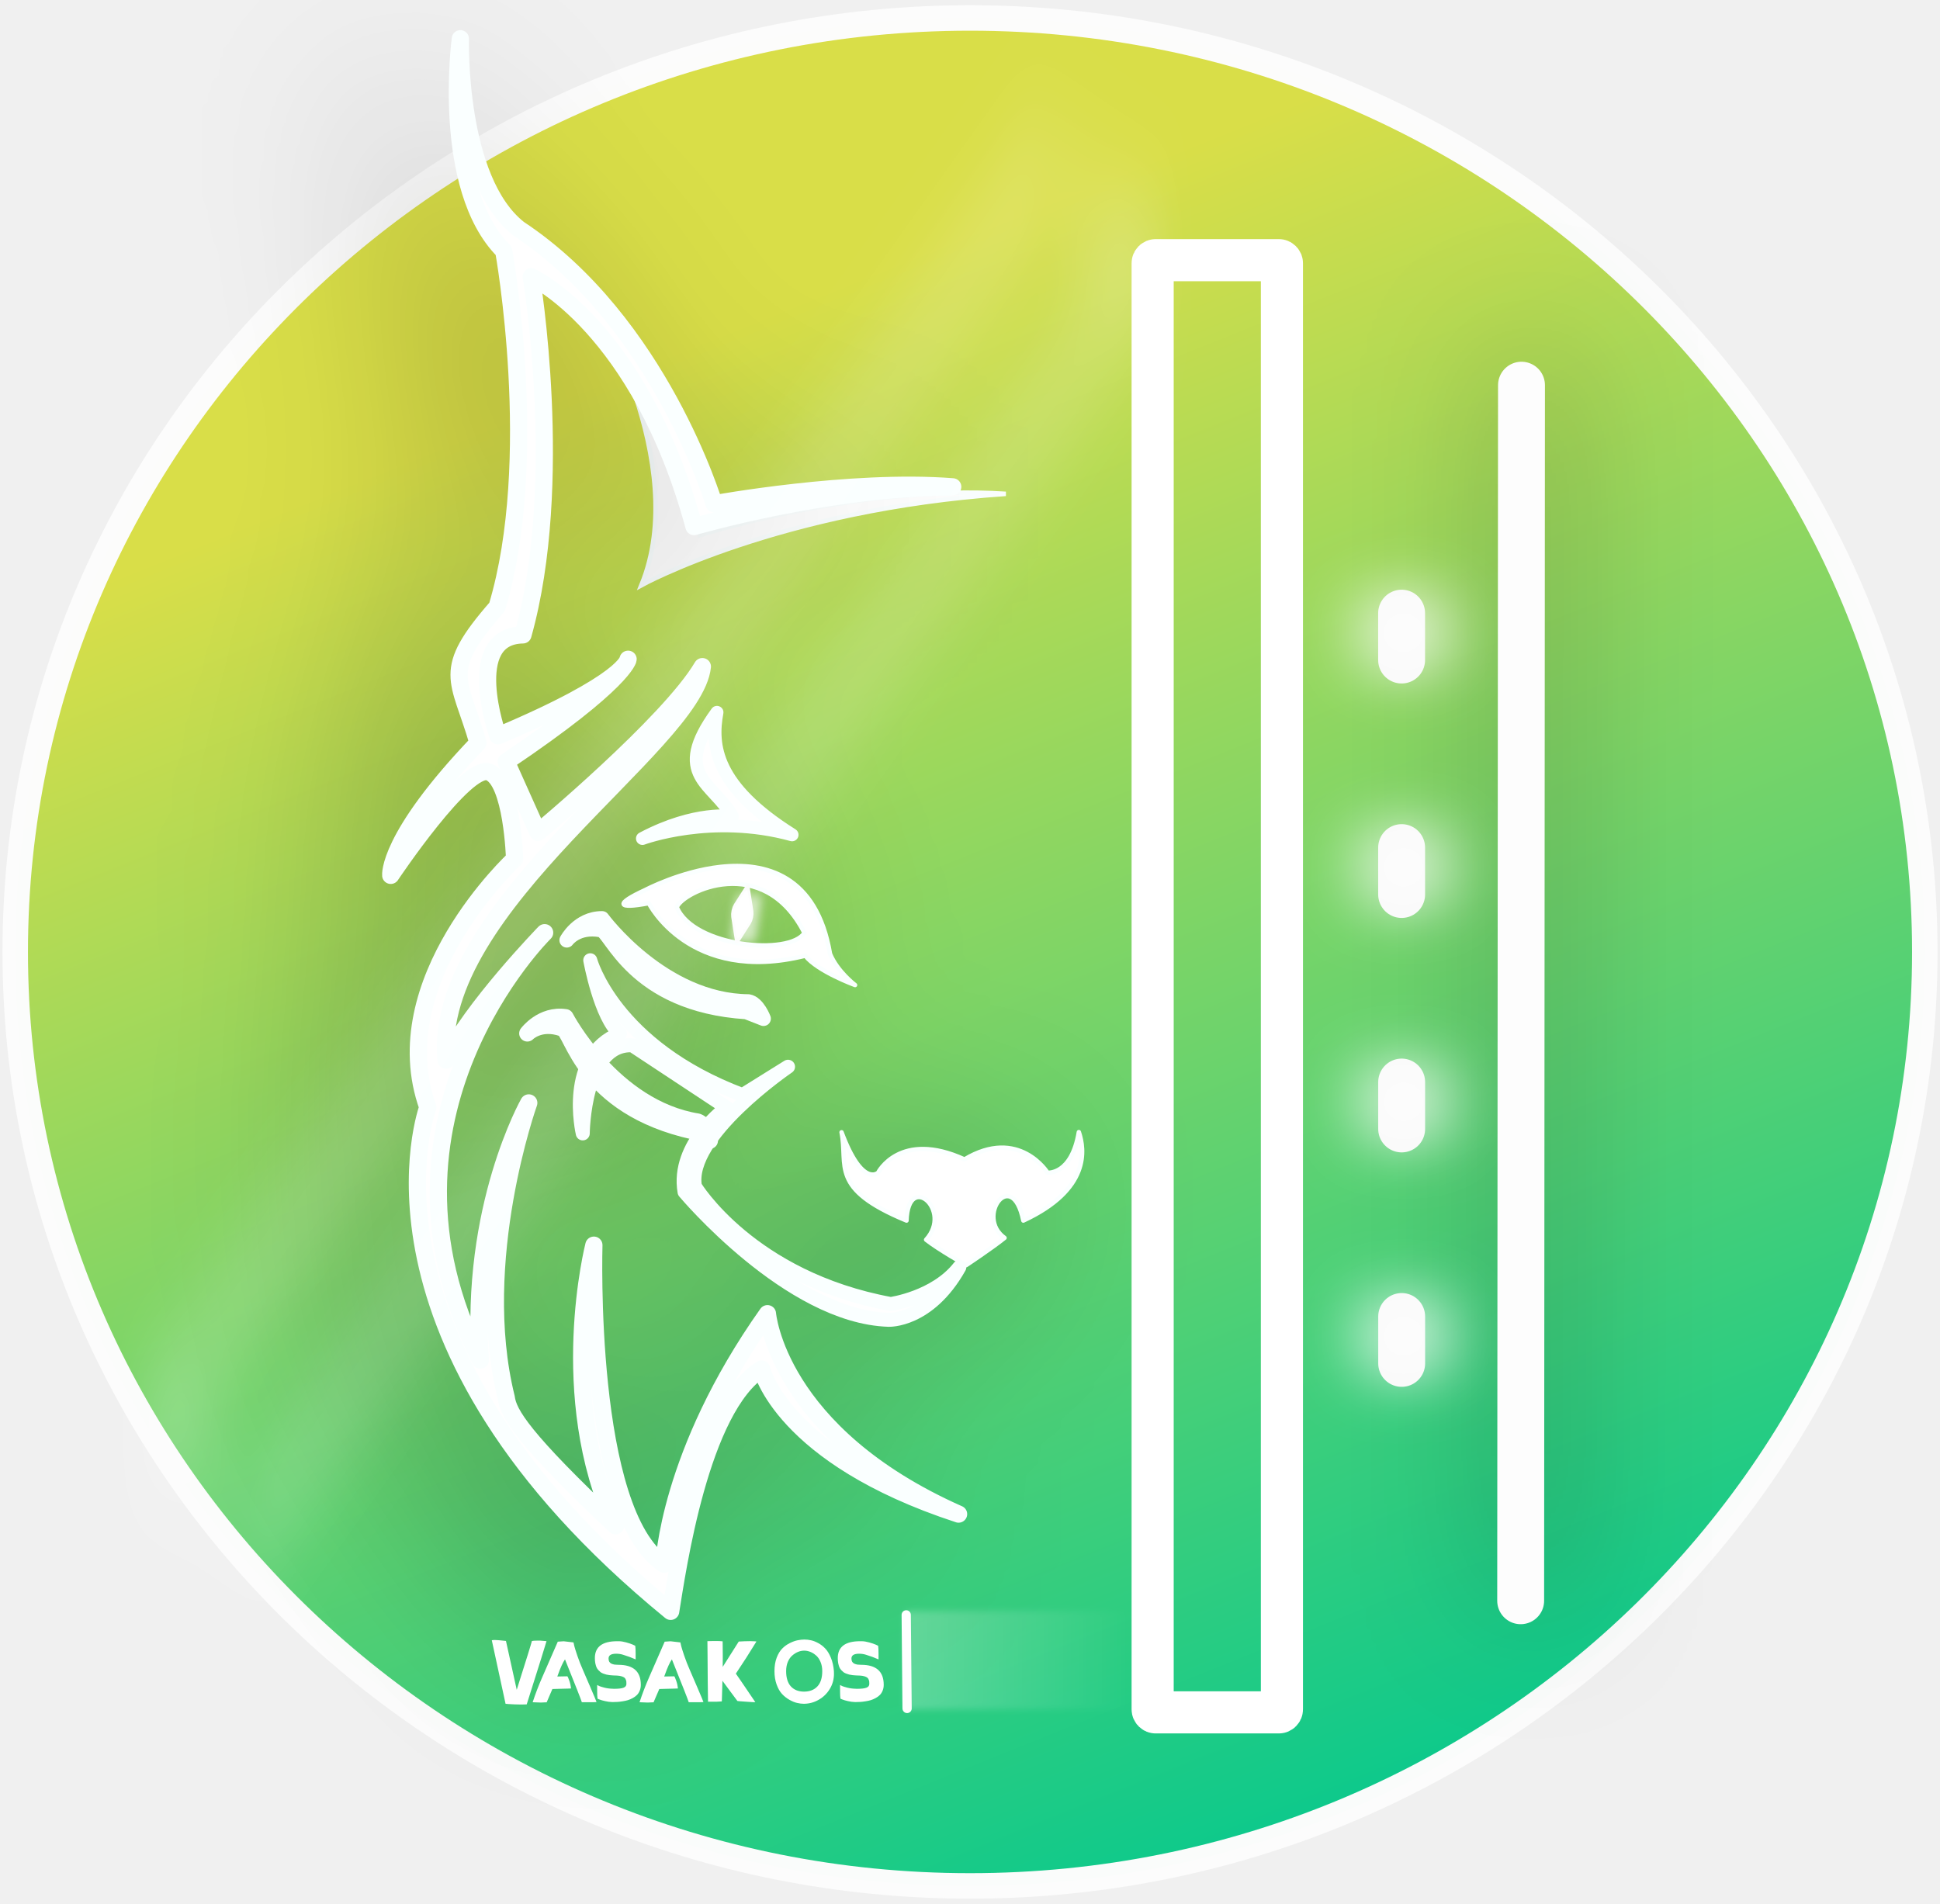
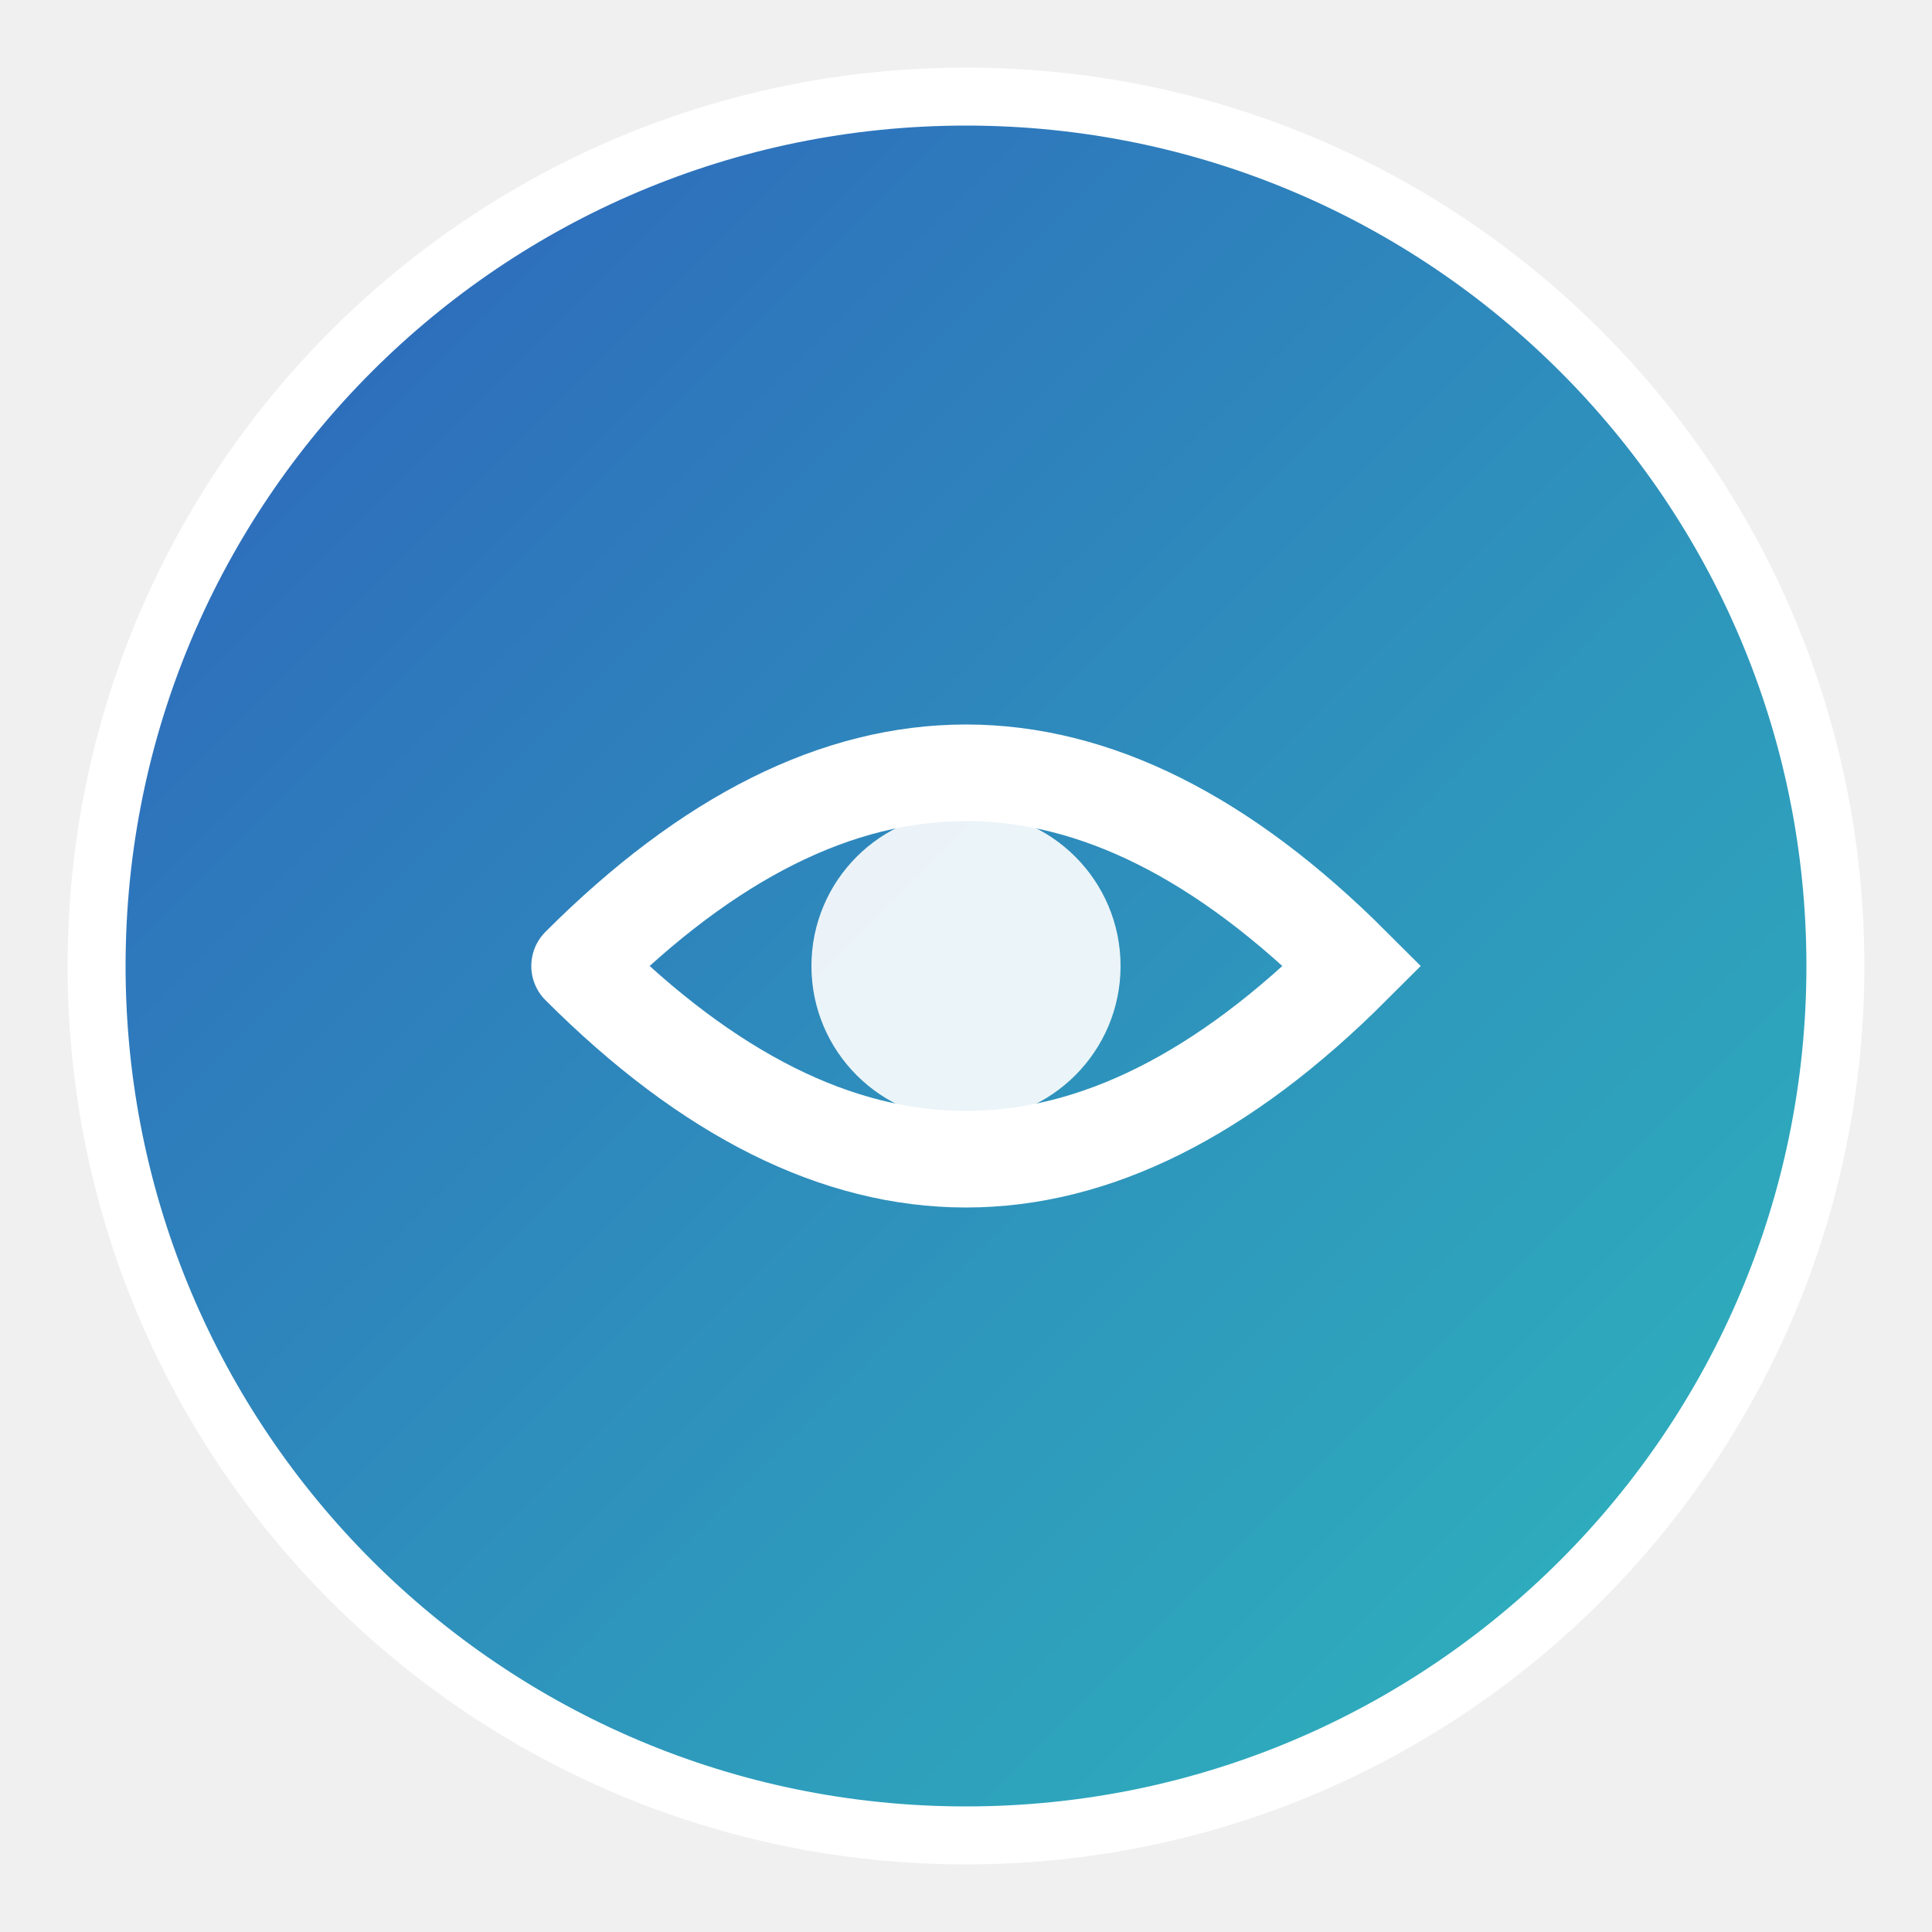
- <svg xmlns="http://www.w3.org/2000/svg" xmlns:xlink="http://www.w3.org/1999/xlink" id="svg8" width="460.904" height="452.391" version="1.1" viewBox="0 0 121.948 119.695">
-   <defs id="defs2">
-     <linearGradient id="linearGradient1078">
-       <stop style="stop-color:#d9de48;stop-opacity:1" id="stop1074" offset="0" />
-       <stop style="stop-color:#0bc98c;stop-opacity:1" id="stop1076" offset="1" />
+ <svg xmlns="http://www.w3.org/2000/svg" viewBox="0 0 100 100">
+   <defs>
+     <linearGradient id="grad" x1="0%" y1="0%" x2="100%" y2="100%">
+       <stop offset="0%" stop-color="#2e61bc" />
+       <stop offset="100%" stop-color="#2eb9bc" />
    </linearGradient>
-     <linearGradient id="linearGradient84977">
-       <stop style="stop-color:#fff;stop-opacity:.46" id="stop84973" offset="0" />
-       <stop style="stop-color:#fff;stop-opacity:0" id="stop84975" offset="1" />
-     </linearGradient>
-     <rect id="rect72825" width="335.444" height="84.012" x="52.944" y="402.238" />
-     <rect id="rect44157" width="120.305" height="351.313" x="277.341" y="91.948" />
-     <clipPath id="clipPath3839" clipPathUnits="userSpaceOnUse">
-       <path style="display:inline;fill:none;stroke:#000;stroke-width:.265px;stroke-linecap:butt;stroke-linejoin:miter;stroke-opacity:1" id="path3841" d="m 110.239,142.380 c 0.561,0.801 3.073,0.400 3.073,0.400 -2.193,-0.591 -2.472,-3.107 -2.472,-3.107 0,0 -1.162,1.904 -0.601,2.706 z" clip-path="none" />
-     </clipPath>
-     <filter style="color-interpolation-filters:sRGB" id="filter64520" width="1.669" height="1.297" x="-.339" y="-.149">
-       <feGaussianBlur id="feGaussianBlur64522" stdDeviation="6.016" />
-     </filter>
-     <filter style="color-interpolation-filters:sRGB" id="filter65491" width="2.891" height="1.168" x="-.946" y="-.084">
-       <feGaussianBlur id="feGaussianBlur65493" stdDeviation="2.692" />
-     </filter>
-     <filter style="color-interpolation-filters:sRGB" id="filter67011" width="470.743" height="1.318" x="-234.871" y="-.159">
-       <feGaussianBlur id="feGaussianBlur67013" stdDeviation="4.542" />
-     </filter>
-     <filter style="color-interpolation-filters:sRGB" id="filter68022" width="2262.806" height="1.21" x="-1130.903" y="-.105">
-       <feGaussianBlur id="feGaussianBlur68024" stdDeviation="1.731" />
-     </filter>
-     <filter style="color-interpolation-filters:sRGB" id="filter68546" width="1.982" height="1.527" x="-.491" y="-.263">
-       <feGaussianBlur id="feGaussianBlur68548" stdDeviation=".335" />
-     </filter>
-     <linearGradient id="linearGradient84979" x1="115.494" x2="124.703" y1="182.045" y2="182.045" gradientTransform="matrix(1.585,0,0,1,-67.631,0)" gradientUnits="userSpaceOnUse" xlink:href="#linearGradient84977" />
-     <filter style="color-interpolation-filters:sRGB" id="filter86145" width="1.069" height="1.161" x="-.035" y="-.081">
-       <feGaussianBlur id="feGaussianBlur86147" stdDeviation=".211" />
-     </filter>
-     <linearGradient id="linearGradient1080" x1="171.886" x2="209.803" y1="113.406" y2="207.613" gradientTransform="translate(-58.958,-20.733)" gradientUnits="userSpaceOnUse" xlink:href="#linearGradient1078" />
  </defs>
-   <g id="layer2" style="display:inline" transform="translate(-57.693,-75.721)">
-     <ellipse style="display:inline;fill:url(#linearGradient1080);fill-opacity:1;stroke:#fcfcfc;stroke-width:1.602;stroke-miterlimit:4;stroke-dasharray:none;stroke-opacity:.989" id="path3704-7" cx="118.668" cy="135.569" rx="60.018" ry="58.719" />
-   </g>
-   <g id="layer1" style="display:inline" transform="translate(-57.693,-75.721)">
-     <path style="display:inline;fill:#fff;stroke:#faffff;stroke-width:.283px;stroke-linecap:butt;stroke-linejoin:miter;stroke-opacity:1" id="path86-5" d="m 120.916,106.769 c -14.250,0.971 -22.906,5.744 -22.906,5.744 3.173,-7.702 -3.138,-18.067 -3.138,-18.067 6.892,8.929 6.827,14.917 6.827,14.917 0,0 10.065,-3.195 19.217,-2.594 z" />
-     <g id="g63875-6" style="display:inline;opacity:.393;fill:#000;fill-opacity:1;stroke:#030303;stroke-opacity:1;filter:url(#filter64520)" transform="matrix(0.984,0,0,0.981,-2.418,3.187)">
-       <path style="fill:#000;fill-opacity:1;stroke:#030303;stroke-width:.281px;stroke-linecap:round;stroke-linejoin:round;stroke-opacity:1" id="path3691-1" d="m 111.443,148.215 c 1.326,3.564 2.336,2.589 2.336,2.589 0,0 1.385,-2.744 5.518,-0.850 3.476,-2.096 5.304,0.850 5.304,0.850 0,0 1.538,0.171 2.001,-2.602 0.375,1.116 0.737,3.678 -3.547,5.672 -0.701,-3.493 -3.092,-0.251 -1.199,1.109 -0.773,0.628 -2.452,1.747 -2.452,1.747 0,0 -1.775,-1.009 -2.559,-1.629 1.721,-1.902 -1.154,-4.382 -1.252,-1.227 -4.952,-2.051 -3.721,-3.510 -4.149,-5.659 z" />
-       <path style="display:inline;fill:#000;fill-opacity:1;stroke:#030303;stroke-width:.894;stroke-linecap:square;stroke-linejoin:round;stroke-miterlimit:4;stroke-dasharray:none;stroke-opacity:1" id="path18-3-5" d="m 118.965,156.864 c -1.544,1.967 -4.383,2.357 -4.383,2.357 -8.971,-1.659 -12.502,-7.533 -12.502,-7.533 -0.594,-3.214 5.944,-7.674 5.944,-7.674 l -2.905,1.818 c -8.254,-3.111 -9.729,-8.643 -9.729,-8.643 0,0 0.665,3.689 1.892,4.699 -3.544,1.434 -2.372,6.399 -2.372,6.399 0,0 0.052,-5.805 3.172,-5.644 l 6.024,3.990 c 0,0 -3.228,2.338 -2.692,5.407 0,0 6.667,7.999 13.035,8.194 0,0 2.556,0.122 4.517,-3.373 z" />
-       <path style="display:inline;fill:#000;fill-opacity:1;stroke:#030303;stroke-width:.944;stroke-linecap:round;stroke-linejoin:round;stroke-miterlimit:4;stroke-dasharray:none;stroke-opacity:1" id="path52-7-8-8-9" d="m 106.456,140.931 c 0,0 -0.369,-0.992 -0.959,-1.091 -5.496,-0.047 -9.353,-5.328 -9.353,-5.328 -1.525,-0.001 -2.253,1.393 -2.253,1.393 0,0 0.659,-0.936 2.166,-0.659 0.649,0.03 2.023,4.786 9.303,5.254 z" />
-       <path style="display:inline;fill:#000;fill-opacity:1;stroke:#030303;stroke-width:1.044;stroke-linecap:round;stroke-linejoin:round;stroke-miterlimit:4;stroke-dasharray:none;stroke-opacity:1" id="path52-7-8-6-2" d="m 103.026,148.755 c 0,0 -0.214,-1.037 -0.782,-1.225 -5.425,-0.881 -8.435,-6.687 -8.435,-6.687 -1.507,-0.232 -2.438,1.035 -2.438,1.035 0,0 0.794,-0.824 2.241,-0.322 0.637,0.128 1.272,5.038 8.397,6.606 z" />
-       <path style="display:inline;fill:#000;fill-opacity:1;stroke:#030303;stroke-width:.828;stroke-linecap:butt;stroke-linejoin:round;stroke-miterlimit:4;stroke-dasharray:none;stroke-opacity:1" id="path69-5-7" d="m 108.280,129.151 c -5.143,-1.419 -9.556,0.235 -9.556,0.235 3.403,-1.805 5.741,-1.414 5.741,-1.414 -1.202,-2.171 -3.928,-2.614 -0.981,-6.669 -0.395,2.143 -0.125,4.742 4.796,7.847 z" />
-       <path style="display:inline;fill:#000;fill-opacity:1;stroke:#030303;stroke-width:1.1;stroke-linecap:round;stroke-linejoin:round;stroke-miterlimit:4;stroke-dasharray:none;stroke-opacity:1" id="path34-3-4" d="m 118.919,172.685 c -11.319,-3.716 -12.582,-9.304 -12.582,-9.304 -3.93,2.479 -5.389,12.948 -5.811,15.538 -21.085,-17.311 -15.514,-32.305 -15.514,-32.305 -2.900,-8.096 5.544,-15.916 5.544,-15.916 0,0 -0.142,-5.027 -1.639,-5.571 -1.497,-0.543 -6.273,6.624 -6.273,6.624 0,0 -0.249,-2.391 5.574,-8.495 -1.207,-4.185 -2.420,-4.534 1.219,-8.710 2.828,-9.446 0.426,-22.812 0.426,-22.812 -4.046,-4.072 -2.772,-13.602 -2.772,-13.602 0,0 -0.252,9.038 3.732,12.185 9.002,5.972 12.475,17.617 12.475,17.617 0,0 8.740,-1.600 15.247,-1.086 -7.985,0.049 -16.527,2.550 -16.527,2.550 C 98.550,96.582 91.622,93.385 91.622,93.385 c 0,0 2.190,13.228 -0.533,22.954 -3.865,0.067 -1.599,6.470 -1.599,6.470 8.242,-3.483 8.317,-4.911 8.317,-4.911 0,0 -0.190,1.434 -7.783,6.565 l 2.025,4.534 c 0,0 8.364,-6.988 10.502,-10.626 -0.530,5.024 -17.302,15.345 -16.367,25.221 1.574,-3.301 6.291,-8.170 6.291,-8.170 0,0 -11.989,11.815 -4.105,27.393 -0.712,-9.756 3.092,-16.483 3.092,-16.483 0,0 -3.609,10.115 -1.439,18.892 0.134,1.028 1.057,2.602 6.984,8.218 -3.857,-8.344 -1.386,-17.994 -1.386,-17.994 0,0 -0.526,17.145 4.478,20.450 0,0 0.257,-7.059 6.610,-16.058 0,0 0.607,7.679 12.209,12.846 z" />
-       <g id="g25360-7" transform="translate(0.269,-7.050)" style="fill:#000;fill-opacity:1;stroke:#030303;stroke-opacity:1">
-         <path style="display:inline;fill:#000;fill-opacity:1;stroke:#030303;stroke-width:.281px;stroke-linecap:round;stroke-linejoin:round;stroke-opacity:1" id="path3864-8-4" d="m 103.428,138.258 c 2.882,-0.322 6.157,0.518 7.010,5.574 0.472,1.143 1.600,1.997 1.600,1.997 0,0 -2.395,-0.874 -3.181,-1.880 -7.396,1.853 -9.997,-3.367 -9.997,-3.367 -2.011,0.386 -2.203,0.068 -0.213,-0.849 0,0 2.237,-1.190 4.781,-1.475 z m -2.778,2.583 c 1.068,2.565 7.225,3.118 8.153,1.645 -2.637,-5.184 -7.797,-2.627 -8.153,-1.645 z" clip-path="none" />
-         <rect style="opacity:1;fill:#000;fill-opacity:1;fill-rule:evenodd;stroke:#030303;stroke-width:.507;stroke-linecap:round;stroke-linejoin:round;stroke-miterlimit:4;stroke-dasharray:none;stroke-dashoffset:11.55;stroke-opacity:1;paint-order:stroke markers fill" id="rect24571-6" width="1.89" height="1.703" x="248.241" y="-125.308" ry=".202" transform="matrix(0.153,0.988,-0.536,0.843,0,0)" />
-       </g>
-     </g>
-     <g id="g63875" transform="matrix(0.984,0,0,0.981,0.933,1.508)">
-       <path style="fill:#fff;stroke:#faffff;stroke-width:.281px;stroke-linecap:round;stroke-linejoin:round;stroke-opacity:1" id="path3691" d="m 111.443,148.215 c 1.326,3.564 2.336,2.589 2.336,2.589 0,0 1.385,-2.744 5.518,-0.850 3.476,-2.096 5.304,0.850 5.304,0.850 0,0 1.538,0.171 2.001,-2.602 0.375,1.116 0.737,3.678 -3.547,5.672 -0.701,-3.493 -3.092,-0.251 -1.199,1.109 -0.773,0.628 -2.452,1.747 -2.452,1.747 0,0 -1.775,-1.009 -2.559,-1.629 1.721,-1.902 -1.154,-4.382 -1.252,-1.227 -4.952,-2.051 -3.721,-3.510 -4.149,-5.659 z" />
-       <path style="display:inline;fill:#fff;stroke:#faffff;stroke-width:.894;stroke-linecap:square;stroke-linejoin:round;stroke-miterlimit:4;stroke-dasharray:none;stroke-opacity:1" id="path18-3" d="m 118.965,156.864 c -1.544,1.967 -4.383,2.357 -4.383,2.357 -8.971,-1.659 -12.502,-7.533 -12.502,-7.533 -0.594,-3.214 5.944,-7.674 5.944,-7.674 l -2.905,1.818 c -8.254,-3.111 -9.729,-8.643 -9.729,-8.643 0,0 0.665,3.689 1.892,4.699 -3.544,1.434 -2.372,6.399 -2.372,6.399 0,0 0.052,-5.805 3.172,-5.644 l 6.024,3.990 c 0,0 -3.228,2.338 -2.692,5.407 0,0 6.667,7.999 13.035,8.194 0,0 2.556,0.122 4.517,-3.373 z" />
-       <path style="display:inline;fill:#fff;stroke:#faffff;stroke-width:.944;stroke-linecap:round;stroke-linejoin:round;stroke-miterlimit:4;stroke-dasharray:none;stroke-opacity:1" id="path52-7-8-8" d="m 106.456,140.931 c 0,0 -0.369,-0.992 -0.959,-1.091 -5.496,-0.047 -9.353,-5.328 -9.353,-5.328 -1.525,-0.001 -2.253,1.393 -2.253,1.393 0,0 0.659,-0.936 2.166,-0.659 0.649,0.03 2.023,4.786 9.303,5.254 z" />
-       <path style="display:inline;fill:#fff;stroke:#faffff;stroke-width:1.044;stroke-linecap:round;stroke-linejoin:round;stroke-miterlimit:4;stroke-dasharray:none;stroke-opacity:1" id="path52-7-8-6" d="m 103.026,148.755 c 0,0 -0.214,-1.037 -0.782,-1.225 -5.425,-0.881 -8.435,-6.687 -8.435,-6.687 -1.507,-0.232 -2.438,1.035 -2.438,1.035 0,0 0.794,-0.824 2.241,-0.322 0.637,0.128 1.272,5.038 8.397,6.606 z" />
-       <path style="display:inline;fill:#fff;stroke:#faffff;stroke-width:.828;stroke-linecap:butt;stroke-linejoin:round;stroke-miterlimit:4;stroke-dasharray:none;stroke-opacity:1" id="path69-5" d="m 108.280,129.151 c -5.143,-1.419 -9.556,0.235 -9.556,0.235 3.403,-1.805 5.741,-1.414 5.741,-1.414 -1.202,-2.171 -3.928,-2.614 -0.981,-6.669 -0.395,2.143 -0.125,4.742 4.796,7.847 z" />
-       <path style="display:inline;fill:#fff;stroke:#faffff;stroke-width:1.1;stroke-linecap:round;stroke-linejoin:round;stroke-miterlimit:4;stroke-dasharray:none;stroke-opacity:1" id="path34-3" d="m 118.919,172.685 c -11.319,-3.716 -12.582,-9.304 -12.582,-9.304 -3.93,2.479 -5.389,12.948 -5.811,15.538 -21.085,-17.311 -15.514,-32.305 -15.514,-32.305 -2.900,-8.096 5.544,-15.916 5.544,-15.916 0,0 -0.142,-5.027 -1.639,-5.571 -1.497,-0.543 -6.273,6.624 -6.273,6.624 0,0 -0.249,-2.391 5.574,-8.495 -1.207,-4.185 -2.420,-4.534 1.219,-8.710 2.828,-9.446 0.426,-22.812 0.426,-22.812 -4.046,-4.072 -2.772,-13.602 -2.772,-13.602 0,0 -0.252,9.038 3.732,12.185 9.002,5.972 12.475,17.617 12.475,17.617 0,0 8.740,-1.600 15.247,-1.086 -7.985,0.049 -16.527,2.550 -16.527,2.550 C 98.550,96.582 91.622,93.385 91.622,93.385 c 0,0 2.190,13.228 -0.533,22.954 -3.865,0.067 -1.599,6.470 -1.599,6.470 8.242,-3.483 8.317,-4.911 8.317,-4.911 0,0 -0.190,1.434 -7.783,6.565 l 2.025,4.534 c 0,0 8.364,-6.988 10.502,-10.626 -0.530,5.024 -17.302,15.345 -16.367,25.221 1.574,-3.301 6.291,-8.170 6.291,-8.170 0,0 -11.989,11.815 -4.105,27.393 -0.712,-9.756 3.092,-16.483 3.092,-16.483 0,0 -3.609,10.115 -1.439,18.892 0.134,1.028 1.057,2.602 6.984,8.218 -3.857,-8.344 -1.386,-17.994 -1.386,-17.994 0,0 -0.526,17.145 4.478,20.450 0,0 0.257,-7.059 6.610,-16.058 0,0 0.607,7.679 12.209,12.846 z" />
-       <g id="g25360" transform="translate(0.269,-7.050)">
-         <path style="display:inline;fill:#fff;stroke:#faffff;stroke-width:.281px;stroke-linecap:round;stroke-linejoin:round;stroke-opacity:1" id="path3864-8" d="m 103.428,138.258 c 2.882,-0.322 6.157,0.518 7.010,5.574 0.472,1.143 1.600,1.997 1.600,1.997 0,0 -2.395,-0.874 -3.181,-1.880 -7.396,1.853 -9.997,-3.367 -9.997,-3.367 -2.011,0.386 -2.203,0.068 -0.213,-0.849 0,0 2.237,-1.190 4.781,-1.475 z m -2.778,2.583 c 1.068,2.565 7.225,3.118 8.153,1.645 -2.637,-5.184 -7.797,-2.627 -8.153,-1.645 z" clip-path="none" />
-         <rect style="opacity:1;fill:#fff;fill-opacity:1;fill-rule:evenodd;stroke:#fcfcfc;stroke-width:.507;stroke-linecap:round;stroke-linejoin:round;stroke-miterlimit:4;stroke-dasharray:none;stroke-dashoffset:11.55;stroke-opacity:.989;paint-order:stroke markers fill" id="rect24571" width="1.89" height="1.703" x="248.241" y="-125.308" ry=".202" transform="matrix(0.153,0.988,-0.536,0.843,0,0)" />
-       </g>
-     </g>
-     <rect style="opacity:1;fill:none;fill-opacity:1;fill-rule:evenodd;stroke:#fff;stroke-width:2.647;stroke-linecap:round;stroke-linejoin:round;stroke-miterlimit:4;stroke-dasharray:none;stroke-dashoffset:11.55;stroke-opacity:1;paint-order:stroke markers fill" id="rect63207" width="8.126" height="91.301" x="130.148" y="92.077" ry=".19" />
-     <rect style="display:inline;opacity:.27;mix-blend-mode:normal;fill:none;fill-opacity:1;fill-rule:evenodd;stroke:#fff;stroke-width:2.693;stroke-linecap:round;stroke-linejoin:round;stroke-miterlimit:4;stroke-dasharray:none;stroke-dashoffset:11.55;stroke-opacity:1;paint-order:stroke markers fill;filter:url(#filter65491)" id="rect63207-8" width="8.256" height="93.056" x="172.912" y="-2.351" ry=".193" transform="matrix(0.868,0.592,-0.604,0.850,-28.563,-13.313)" />
-     <path style="display:inline;opacity:.317;fill:none;stroke:#000;stroke-width:3;stroke-linecap:round;stroke-linejoin:round;stroke-miterlimit:4;stroke-dasharray:none;stroke-opacity:1;filter:url(#filter67011)" id="path63454-5" d="m 155.562,99.538 -0.052,77.891" transform="matrix(0.984,0,0,0.981,0.933,1.508)" />
-     <path style="fill:none;stroke:#fdfdfd;stroke-width:2.948;stroke-linecap:round;stroke-linejoin:round;stroke-miterlimit:4;stroke-dasharray:none;stroke-opacity:1" id="path63454" d="m 153.334,99.937 -0.052,76.423" />
-     <path style="fill:none;stroke:#f8f8f8;stroke-width:2.948;stroke-linecap:round;stroke-linejoin:round;stroke-miterlimit:4;stroke-dasharray:2.948,11.792;stroke-dashoffset:0;stroke-opacity:1" id="path67748" d="m 145.798,114.269 0.005,52.853" />
-     <path style="display:inline;fill:none;stroke:#fff;stroke-width:3;stroke-linecap:round;stroke-linejoin:round;stroke-miterlimit:4;stroke-dasharray:3,12;stroke-dashoffset:0;stroke-opacity:1;filter:url(#filter68022)" id="path67748-7" d="m 147.245,114.812 0.005,53.868" transform="matrix(1.366,0,0,0.983,-55.211,1.169)" />
-     <rect style="opacity:.622;fill:#fff;fill-opacity:1;fill-rule:evenodd;stroke:none;stroke-width:3;stroke-linecap:round;stroke-linejoin:round;stroke-miterlimit:4;stroke-dasharray:3,12;stroke-dashoffset:0;stroke-opacity:1;paint-order:stroke markers fill;filter:url(#filter68546)" id="rect68412" width="1.638" height="3.053" x="104.457" y="132.988" ry=".207" transform="matrix(0.984,0,-0.134,0.981,19.021,1.508)" />
-     <g id="text72823" aria-label="VASAK OS" transform="matrix(0.127,0,0,0.126,81.918,127.431)" style="font-size:33.358px;white-space:pre;fill:#fff">
-       <path d="M 59.481,439.733 52.676,408.042 q 0.433,-0.133 1.601,-0.133 1.200,0 5.404,0.467 l 5.337,24.385 q 0.033,-0.133 1.834,-5.904 1.834,-5.771 3.636,-11.608 1.801,-5.837 2.034,-6.838 0.633,-0.200 2.835,-0.200 h 1.234 l 3.169,0.266 q -0.433,1.734 -9.807,31.557 -1.000,0.066 -2.735,0.066 -0.700,0 -3.102,-0.066 -2.101,-0.066 -3.169,-0.166 -1.034,-0.100 -1.467,-0.133 z" style="-inkscape-font-specification:Chailce-Noggin" id="path1015" />
-       <path d="m 85.101,426.123 q 0,0 4.937,-0.100 0.300,0.133 1.034,2.301 0.333,0.967 0.533,1.901 0.200,0.934 0.233,1.401 l 0.033,0.467 q -0.333,0.066 -1.734,0.066 -0.700,0 -3.969,0.100 -3.269,0.100 -3.502,0.100 l -2.835,6.638 q -0.400,0 -1.034,0.033 -0.633,0.066 -1.334,0.066 h -1.100 l -3.469,-0.133 q 2.068,-6.338 4.703,-12.376 7.739,-17.846 7.739,-17.846 2.101,-0.200 2.902,-0.200 l 4.870,0.567 q 0.133,0.633 0.400,1.801 0.266,1.134 1.501,4.837 1.234,3.669 2.902,7.438 1.667,3.769 3.302,7.705 1.667,3.902 2.501,5.937 l 0.800,2.034 q -0.500,0.100 -3.002,0.100 h -4.269 q -0.400,-1.501 -8.339,-21.382 -1.534,2.134 -3.602,8.006 -0.033,0.100 -0.100,0.266 -0.066,0.166 -0.100,0.266 z" style="-inkscape-font-specification:Chailce-Noggin" id="path1017" />
-       <path d="m 115.290,420.285 q 11.141,0 11.141,9.974 0,1.601 -0.533,2.902 -0.533,1.334 -1.401,2.201 -0.867,0.867 -2.101,1.534 -1.200,0.667 -2.401,1.034 -1.200,0.366 -2.601,0.567 -1.401,0.233 -2.435,0.300 -1.034,0.066 -2.068,0.066 h -0.767 q -1.601,-0.033 -3.402,-0.467 -1.768,-0.400 -2.735,-0.800 l -0.967,-0.400 q -0.200,-1.200 -0.200,-3.936 v -2.902 q 0.333,0.200 0.967,0.500 0.633,0.300 2.635,0.833 2.001,0.500 4.103,0.533 0.166,0 0.433,0.033 0.266,0 0.400,0 3.202,0 4.570,-0.567 1.367,-0.567 1.367,-1.834 0,-0.066 0,-0.200 0,-0.633 -0.033,-1.000 -0.033,-0.366 -0.266,-0.967 -0.233,-0.633 -0.700,-1.000 -0.467,-0.366 -1.401,-0.667 -0.934,-0.300 -2.301,-0.366 -1.167,-0.033 -1.801,-0.066 -0.633,-0.033 -1.734,-0.133 -1.067,-0.133 -1.701,-0.300 -0.633,-0.200 -1.534,-0.500 -0.867,-0.333 -1.401,-0.767 -0.500,-0.433 -1.100,-1.067 -0.567,-0.667 -0.900,-1.467 -0.300,-0.833 -0.533,-1.934 -0.200,-1.134 -0.200,-2.501 0,-8.406 11.041,-8.406 h 0.900 q 1.601,0.033 3.602,0.600 2.034,0.567 3.235,1.100 l 1.200,0.567 q 0.200,1.200 0.200,3.936 v 2.868 q -2.968,-1.334 -6.271,-2.335 -1.567,-0.500 -3.369,-0.500 -3.769,0 -3.769,2.401 0,0.967 0.366,1.634 0.400,0.633 1.134,0.967 0.733,0.300 1.501,0.433 0.800,0.100 1.834,0.100 z" style="-inkscape-font-specification:Chailce-Noggin" id="path1019" />
-       <path d="m 138.008,426.123 q 0,0 4.937,-0.100 0.300,0.133 1.034,2.301 0.333,0.967 0.533,1.901 0.200,0.934 0.233,1.401 l 0.033,0.467 q -0.333,0.066 -1.734,0.066 -0.700,0 -3.969,0.100 -3.269,0.100 -3.502,0.100 l -2.835,6.638 q -0.400,0 -1.034,0.033 -0.633,0.066 -1.334,0.066 h -1.100 l -3.469,-0.133 q 2.068,-6.338 4.703,-12.376 7.739,-17.846 7.739,-17.846 2.101,-0.200 2.902,-0.200 l 4.870,0.567 q 0.133,0.633 0.400,1.801 0.266,1.134 1.501,4.837 1.234,3.669 2.902,7.438 1.667,3.769 3.302,7.705 1.667,3.902 2.501,5.937 l 0.800,2.034 q -0.500,0.100 -3.002,0.100 h -4.269 q -0.400,-1.501 -8.339,-21.382 -1.534,2.134 -3.602,8.006 -0.033,0.100 -0.100,0.266 -0.066,0.166 -0.100,0.266 z" style="-inkscape-font-specification:Chailce-Noggin" id="path1021" />
-       <path d="m 183.642,408.676 q -4.903,8.106 -10.174,16.012 1.501,2.201 3.069,4.470 l 6.571,9.774 q -0.500,0.066 -4.503,-0.233 -3.969,-0.266 -4.369,-0.366 -0.867,-1.200 -3.569,-4.837 -2.668,-3.636 -3.836,-5.237 -0.300,10.274 -0.300,10.274 -0.366,0 -0.900,0.066 -0.533,0.066 -1.768,0.100 h -4.169 q -0.066,-2.034 -0.133,-9.407 -0.066,-7.372 -0.100,-13.910 -0.066,-6.571 -0.066,-6.905 l 3.202,-0.066 h 1.000 q 1.100,0 1.934,0.033 0.833,0.033 1.134,0.100 l 0.266,0.033 q 0.066,2.935 0.066,7.438 0,3.369 -0.033,5.304 l 7.939,-12.642 q 2.968,-0.200 5.670,-0.200 1.200,0 1.968,0.066 0.767,0.033 0.934,0.066 z" style="-inkscape-font-specification:Chailce-Noggin" id="path1023" />
-       <path d="m 207.427,407.675 q 1.601,0 3.202,0.366 1.634,0.333 3.602,1.401 1.968,1.067 3.502,2.735 1.567,1.634 2.768,4.570 1.200,2.902 1.501,6.671 0.033,0.433 0.033,1.334 0,4.136 -2.068,7.572 -2.068,3.435 -5.437,5.370 -3.369,1.968 -7.238,2.034 h -0.200 q -1.601,0 -3.369,-0.433 -1.734,-0.400 -3.769,-1.567 -2.034,-1.167 -3.636,-2.902 -1.601,-1.734 -2.668,-4.703 -1.067,-2.968 -1.067,-6.705 0,-3.769 1.100,-6.705 1.134,-2.935 2.768,-4.570 1.634,-1.667 3.736,-2.702 2.134,-1.067 3.869,-1.401 1.734,-0.366 3.369,-0.366 z m -0.233,25.986 q 4.203,0 6.605,-2.568 2.435,-2.568 2.435,-7.672 0,-2.568 -0.867,-4.603 -0.833,-2.034 -2.201,-3.202 -1.367,-1.200 -2.868,-1.801 -1.501,-0.600 -3.002,-0.600 -1.501,0 -3.002,0.600 -1.501,0.600 -2.868,1.801 -1.367,1.167 -2.235,3.202 -0.833,2.034 -0.833,4.603 0,5.070 2.368,7.672 2.401,2.568 6.471,2.568 z" style="-inkscape-font-specification:Chailce-Noggin" id="path1025" />
-       <path d="m 235.515,420.285 q 11.141,0 11.141,9.974 0,1.601 -0.533,2.902 -0.533,1.334 -1.401,2.201 -0.867,0.867 -2.101,1.534 -1.200,0.667 -2.401,1.034 -1.200,0.366 -2.601,0.567 -1.401,0.233 -2.435,0.300 -1.034,0.066 -2.068,0.066 h -0.767 q -1.601,-0.033 -3.402,-0.467 -1.768,-0.400 -2.735,-0.800 l -0.967,-0.400 q -0.200,-1.200 -0.200,-3.936 v -2.902 q 0.333,0.200 0.967,0.500 0.633,0.300 2.635,0.833 2.001,0.500 4.103,0.533 0.166,0 0.433,0.033 0.266,0 0.400,0 3.202,0 4.570,-0.567 1.367,-0.567 1.367,-1.834 0,-0.066 0,-0.200 0,-0.633 -0.033,-1.000 -0.033,-0.366 -0.266,-0.967 -0.233,-0.633 -0.700,-1.000 -0.467,-0.366 -1.401,-0.667 -0.934,-0.300 -2.301,-0.366 -1.167,-0.033 -1.801,-0.066 -0.633,-0.033 -1.734,-0.133 -1.067,-0.133 -1.701,-0.300 -0.633,-0.200 -1.534,-0.500 -0.867,-0.333 -1.401,-0.767 -0.500,-0.433 -1.100,-1.067 -0.567,-0.667 -0.900,-1.467 -0.300,-0.833 -0.533,-1.934 -0.200,-1.134 -0.200,-2.501 0,-8.406 11.041,-8.406 h 0.900 q 1.601,0.033 3.602,0.600 2.034,0.567 3.235,1.100 l 1.200,0.567 q 0.200,1.200 0.200,3.936 v 2.868 q -2.968,-1.334 -6.271,-2.335 -1.567,-0.500 -3.369,-0.500 -3.769,0 -3.769,2.401 0,0.967 0.366,1.634 0.400,0.633 1.134,0.967 0.733,0.300 1.501,0.433 0.800,0.100 1.834,0.100 z" style="-inkscape-font-specification:Chailce-Noggin" id="path1027" />
-     </g>
-     <path style="fill:none;stroke:#fff;stroke-width:.581;stroke-linecap:round;stroke-linejoin:round;stroke-miterlimit:4;stroke-dasharray:none;stroke-opacity:1" id="path84516" d="m 114.658,177.247 0.055,5.884" />
-     <rect style="opacity:.491;fill:url(#linearGradient84979);fill-opacity:1;fill-rule:evenodd;stroke:none;stroke-width:.756;stroke-linecap:round;stroke-linejoin:round;stroke-miterlimit:4;stroke-dasharray:none;stroke-dashoffset:0;stroke-opacity:1;paint-order:stroke markers fill;filter:url(#filter86145)" id="rect84839" width="14.602" height="6.295" x="115.494" y="178.898" ry=".207" transform="matrix(0.984,0,0,0.981,0.933,1.508)" />
-   </g>
+   <circle cx="50" cy="50" r="45" fill="url(#grad)" stroke="#fff" stroke-width="3" />
+   <path d="M30 50 Q50 30 70 50 Q50 70 30 50" fill="none" stroke="#fff" stroke-width="5" stroke-linecap="round" />
+   <circle cx="50" cy="50" r="8" fill="#fff" opacity="0.9" />
</svg>
